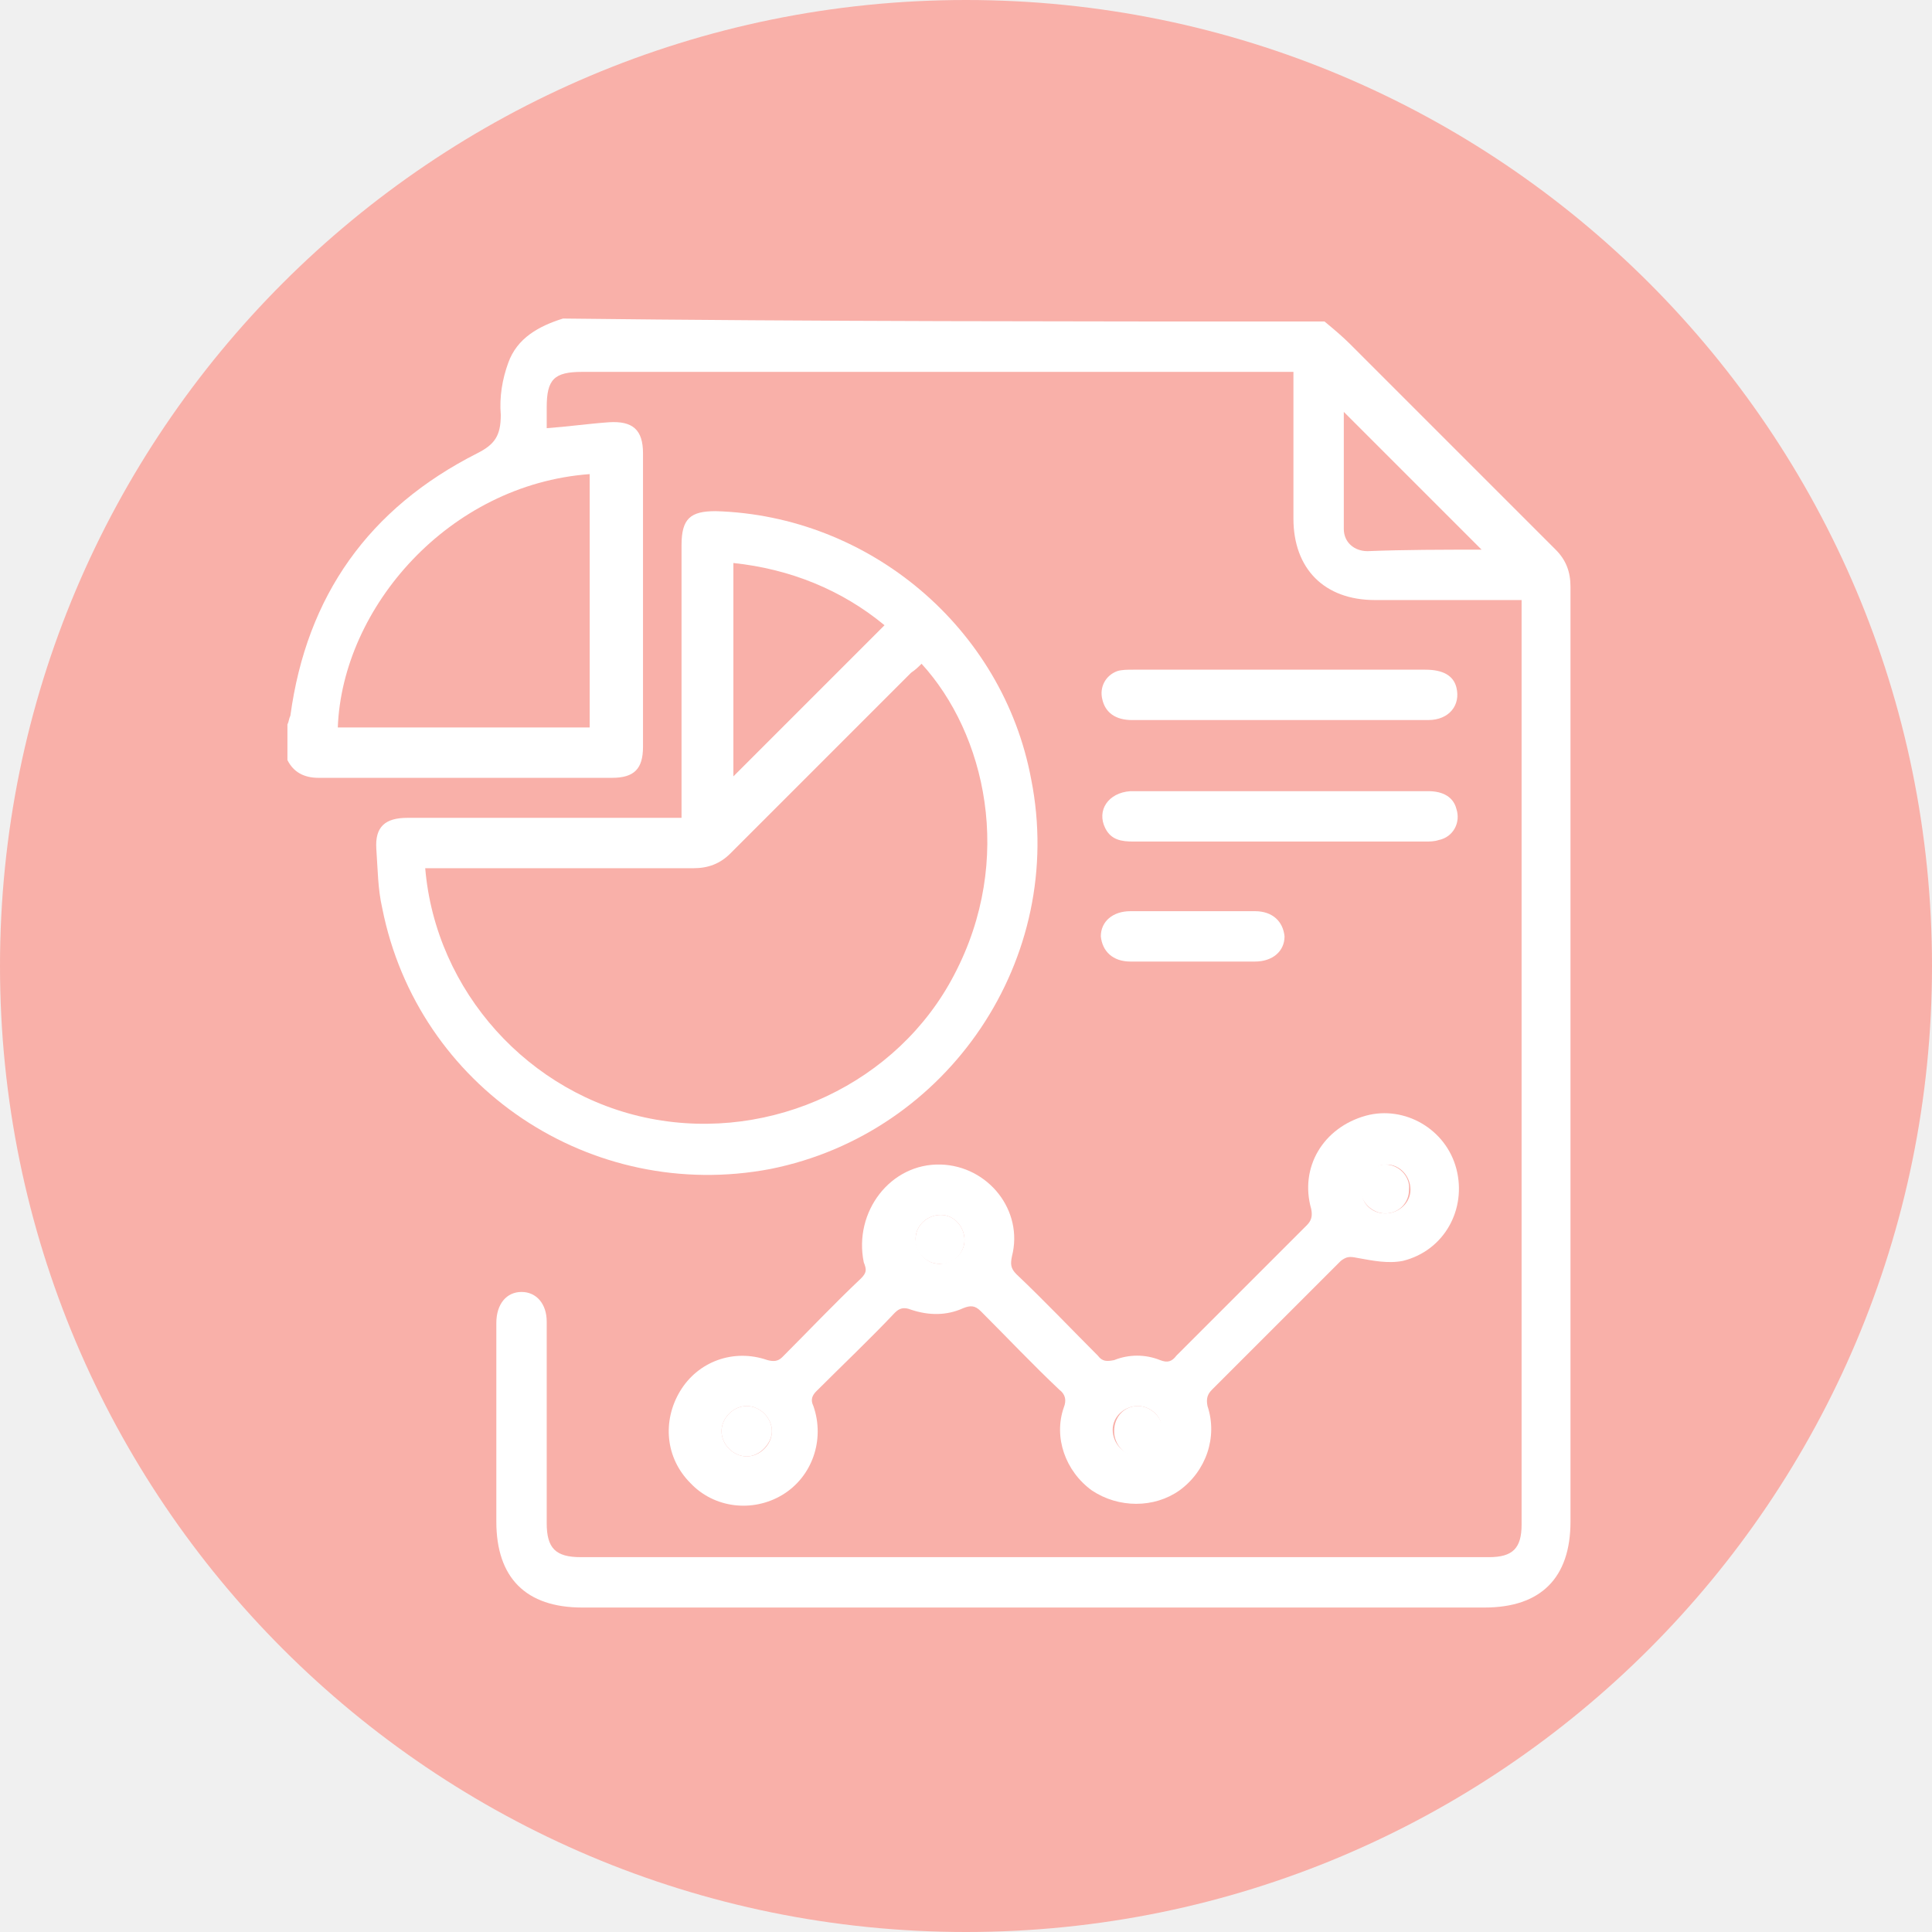
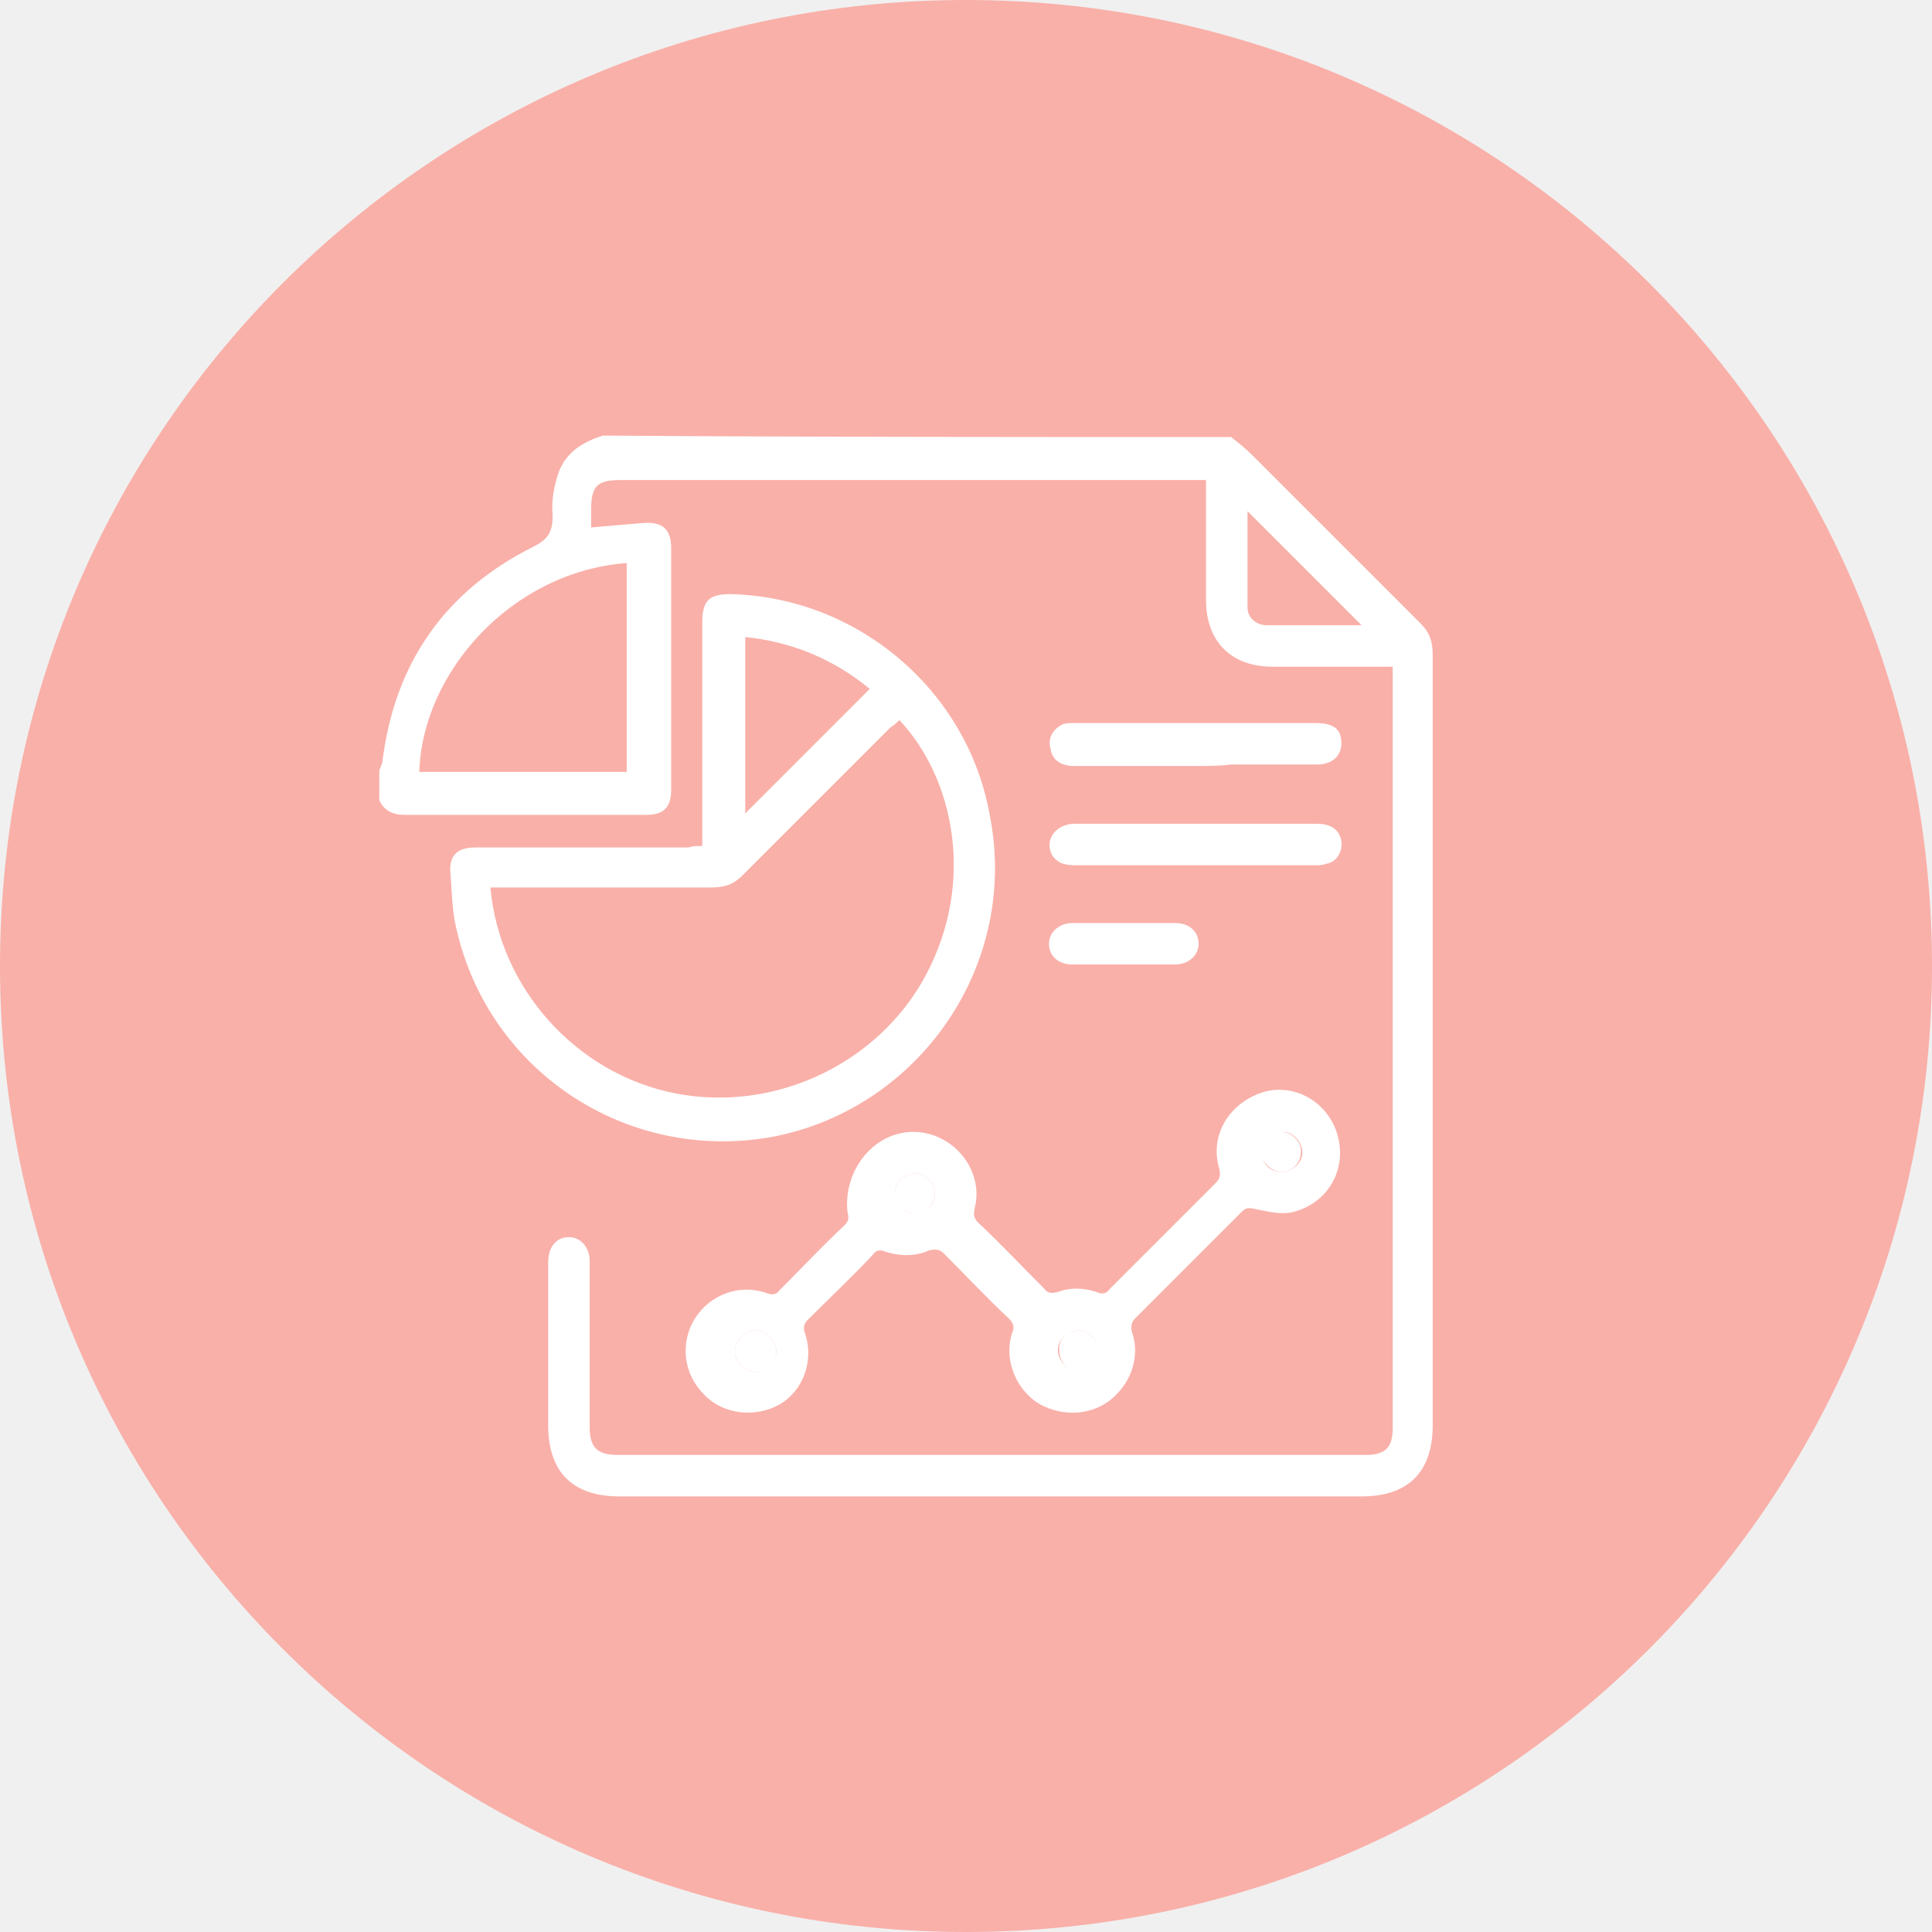
<svg xmlns="http://www.w3.org/2000/svg" version="1.1" id="Layer_1" x="0px" y="0px" viewBox="0 0 130.4 130.4" style="enable-background:new 0 0 130.4 130.4;" xml:space="preserve">
  <style type="text/css">
	.st0{fill:#F9B0A9;}
	.st1{fill:#FFFFFF;}
</style>
  <circle class="st0" cx="65.2" cy="65.2" r="65.2" />
  <g>
-     <path class="st1" d="M89.4,21.7c0.6,0.5,1.2,1,1.7,1.5c4.6,4.6,9.3,9.3,13.9,13.9c0.7,0.7,1,1.5,1,2.5c0,21,0,42.1,0,63.1   c0,3.8-2,5.8-5.8,5.8c-20.3,0-40.6,0-60.9,0c-3.8,0-5.8-2-5.8-5.8c0-4.5,0-8.9,0-13.4c0-1.3,0.7-2.1,1.7-2.1c1,0,1.7,0.8,1.7,2   c0,3,0,5.9,0,8.9c0,1.6,0,3.2,0,4.7c0,1.7,0.6,2.3,2.3,2.3c15.1,0,30.1,0,45.2,0c5.4,0,10.7,0,16.1,0c1.6,0,2.2-0.6,2.2-2.2   c0-20.5,0-41.1,0-61.6c0-0.2,0-0.4,0-0.8c-0.4,0-0.6,0-0.9,0c-3,0-6,0-9,0c-3.4,0-5.5-2.1-5.5-5.5c0-3,0-5.9,0-8.9c0-0.3,0-0.6,0-1   c-0.4,0-0.7,0-1,0c-15.7,0-31.3,0-47,0c-1.9,0-2.4,0.5-2.4,2.4c0,0.5,0,1,0,1.4c1.4-0.1,2.8-0.3,4.2-0.4c1.6-0.1,2.3,0.5,2.3,2.1   c0,6.6,0,13.2,0,19.8c0,1.5-0.6,2.1-2.1,2.1c-6.6,0-13.2,0-19.8,0c-1,0-1.7-0.4-2.1-1.2c0-0.8,0-1.6,0-2.4c0.1-0.2,0.1-0.4,0.2-0.6   c1.1-8.1,5.3-14,12.6-17.7c1.2-0.6,1.6-1.2,1.6-2.6c-0.1-1.2,0.1-2.4,0.5-3.5c0.6-1.7,2.1-2.5,3.7-3C54.9,21.7,72.2,21.7,89.4,21.7   z M22.8,49.1c5.7,0,11.4,0,17,0c0-5.7,0-11.4,0-17.1C30.3,32.7,23.1,41,22.8,49.1z M100,37.1c-3.1-3.1-6.2-6.2-9.3-9.3   c0,2.6,0,5.2,0,7.9c0,0.9,0.7,1.5,1.6,1.5C94.8,37.1,97.4,37.1,100,37.1z" />
-     <path class="st1" d="M46,55.2c0-0.4,0-0.7,0-1c0-5.8,0-11.6,0-17.4c0-1.8,0.6-2.3,2.3-2.3c10.4,0.3,19.4,7.9,21.3,18.1   C72,64.7,64,76.5,52,78.9c-12.1,2.3-23.8-5.5-26.2-17.6c-0.3-1.3-0.3-2.6-0.4-4c-0.1-1.5,0.6-2.1,2.1-2.1c5.8,0,11.6,0,17.5,0   C45.2,55.2,45.5,55.2,46,55.2z M62.2,44.8c-0.2,0.2-0.4,0.4-0.7,0.6c-4.1,4.1-8.1,8.1-12.2,12.2c-0.7,0.7-1.5,1-2.5,1   c-5.7,0-11.4,0-17.1,0c-0.3,0-0.7,0-1,0c0.7,8.3,7,15.3,15.2,16.9c8.2,1.6,16.7-2.4,20.5-9.7C68.5,58,66.5,49.5,62.2,44.8z    M49.5,38c0,4.9,0,9.8,0,14.4c3.4-3.4,6.8-6.8,10.2-10.2C56.8,39.8,53.3,38.4,49.5,38z" />
-     <path class="st1" d="M63.5,78.6c3.2,0.1,5.6,3.1,4.8,6.2c-0.1,0.5-0.1,0.8,0.3,1.2c1.9,1.8,3.7,3.7,5.5,5.5   c0.3,0.4,0.6,0.4,1.1,0.3c1-0.4,2.1-0.4,3.1,0c0.5,0.2,0.8,0.1,1.1-0.3c2.9-2.9,5.9-5.9,8.8-8.8c0.3-0.3,0.4-0.6,0.3-1.1   c-0.8-2.8,0.8-5.5,3.7-6.3c2.6-0.7,5.4,0.9,6.1,3.6c0.7,2.7-0.8,5.5-3.6,6.2c-1,0.2-2,0-3.1-0.2c-0.5-0.1-0.7-0.1-1.1,0.2   c-2.9,2.9-5.8,5.8-8.7,8.7c-0.3,0.3-0.4,0.6-0.3,1.1c0.7,2.1-0.1,4.4-1.9,5.7c-1.7,1.2-4.1,1.2-5.9,0c-1.8-1.3-2.6-3.6-1.9-5.6   c0.2-0.5,0.1-0.9-0.3-1.2c-1.8-1.7-3.5-3.5-5.3-5.3c-0.4-0.4-0.7-0.4-1.2-0.2c-1.1,0.5-2.3,0.5-3.5,0.1c-0.5-0.2-0.8-0.1-1.1,0.2   c-1.7,1.8-3.5,3.5-5.3,5.3c-0.3,0.3-0.4,0.6-0.2,1c0.8,2.3-0.1,4.8-2.1,6c-2,1.2-4.6,0.9-6.2-0.8c-1.7-1.7-1.9-4.2-0.7-6.2   c1.2-2,3.6-2.9,5.9-2.1c0.4,0.1,0.7,0.1,1-0.2c1.8-1.8,3.5-3.6,5.3-5.3c0.4-0.4,0.4-0.6,0.2-1.1C57.6,81.8,60.1,78.5,63.5,78.6z    M76.8,94.9c-0.9,0-1.7,0.7-1.7,1.6c0,0.9,0.7,1.7,1.6,1.7c0.9,0,1.7-0.8,1.7-1.7C78.5,95.7,77.7,94.9,76.8,94.9z M50.4,98.3   c0.9,0,1.7-0.8,1.7-1.7c0-0.9-0.8-1.7-1.7-1.7c-0.9,0-1.7,0.8-1.7,1.7C48.7,97.5,49.5,98.3,50.4,98.3z M93.5,81.9   c0.9,0,1.7-0.7,1.7-1.6c0-0.9-0.7-1.7-1.6-1.7c-0.9,0-1.7,0.7-1.7,1.6C91.8,81.1,92.5,81.9,93.5,81.9z M65.1,83.7   c0-0.9-0.7-1.7-1.6-1.7c-0.9,0-1.7,0.7-1.7,1.6c0,0.9,0.7,1.7,1.6,1.7C64.3,85.3,65.1,84.6,65.1,83.7z" />
-     <path class="st1" d="M86.4,48.6c-3.3,0-6.7,0-10,0c-1.1,0-1.8-0.5-2-1.4c-0.2-0.8,0.2-1.6,1-1.9c0.3-0.1,0.7-0.1,1.1-0.1   c6.6,0,13.2,0,19.7,0c1.2,0,1.9,0.4,2.1,1.2c0.3,1.2-0.5,2.2-1.9,2.2c-2.4,0-4.7,0-7.1,0C88.4,48.6,87.4,48.6,86.4,48.6z" />
-     <path class="st1" d="M86.3,53.4c3.4,0,6.7,0,10.1,0c1,0,1.7,0.4,1.9,1.2c0.3,0.9-0.2,1.9-1.2,2.1c-0.3,0.1-0.6,0.1-0.9,0.1   c-6.6,0-13.2,0-19.7,0c-0.8,0-1.5-0.1-1.9-0.9c-0.6-1.2,0.2-2.4,1.7-2.5c2.5,0,5,0,7.5,0C84.6,53.4,85.5,53.4,86.3,53.4z" />
-     <path class="st1" d="M80.6,61.5c1.4,0,2.8,0,4.1,0c1.2,0,1.9,0.7,2,1.7c0,1-0.8,1.7-2,1.7c-2.8,0-5.6,0-8.4,0c-1.2,0-1.9-0.7-2-1.7   c0-1,0.8-1.7,2-1.7C77.8,61.5,79.2,61.5,80.6,61.5z" />
-     <path class="st1" d="M76.8,94.9c0.9,0,1.7,0.8,1.7,1.7c0,0.9-0.8,1.7-1.7,1.7c-0.9,0-1.6-0.8-1.6-1.7   C75.2,95.6,75.9,94.9,76.8,94.9z" />
-     <path class="st1" d="M50.4,98.3c-0.9,0-1.7-0.8-1.7-1.7c0-0.9,0.8-1.7,1.7-1.7c0.9,0,1.7,0.8,1.7,1.7   C52.1,97.4,51.3,98.3,50.4,98.3z" />
-     <path class="st1" d="M93.5,81.9c-0.9,0-1.7-0.8-1.7-1.7c0-0.9,0.8-1.6,1.7-1.6c0.9,0,1.7,0.8,1.6,1.7   C95.1,81.2,94.4,81.9,93.5,81.9z" />
-     <path class="st1" d="M65.1,83.7c0,0.9-0.8,1.7-1.7,1.6c-0.9,0-1.7-0.8-1.6-1.7c0-0.9,0.8-1.6,1.7-1.6C64.4,82,65.1,82.8,65.1,83.7z   " />
+     <path class="st1" d="M83.1,29.5c0.5,0.4,1,0.8,1.4,1.2c3.8,3.8,7.7,7.7,11.4,11.4c0.6,0.6,0.8,1.2,0.8,2.1c0,17.3,0,34.7,0,52   c0,3.1-1.6,4.8-4.8,4.8c-16.7,0-33.4,0-50.1,0c-3.1,0-4.8-1.6-4.8-4.8c0-3.7,0-7.3,0-11c0-1.1,0.6-1.7,1.4-1.7s1.4,0.7,1.4,1.6   c0,2.5,0,4.9,0,7.3c0,1.3,0,2.6,0,3.9c0,1.4,0.5,1.9,1.9,1.9c12.4,0,24.8,0,37.2,0c4.4,0,8.8,0,13.3,0c1.3,0,1.8-0.5,1.8-1.8   c0-16.9,0-33.8,0-50.7c0-0.2,0-0.3,0-0.7c-0.3,0-0.5,0-0.7,0c-2.5,0-4.9,0-7.4,0c-2.8,0-4.5-1.7-4.5-4.5c0-2.5,0-4.9,0-7.3   c0-0.2,0-0.5,0-0.8c-0.3,0-0.6,0-0.8,0c-12.9,0-25.8,0-38.7,0c-1.6,0-2,0.4-2,2c0,0.4,0,0.8,0,1.2c1.2-0.1,2.3-0.2,3.5-0.3   c1.3-0.1,1.9,0.4,1.9,1.7c0,5.4,0,10.9,0,16.3c0,1.2-0.5,1.7-1.7,1.7c-5.4,0-10.9,0-16.3,0c-0.8,0-1.4-0.3-1.7-1c0-0.7,0-1.3,0-2   c0.1-0.2,0.1-0.3,0.2-0.5C26.6,44.8,30,39.9,36,36.9c1-0.5,1.3-1,1.3-2.1c-0.1-1,0.1-2,0.4-2.9c0.5-1.4,1.7-2.1,3-2.5   C54.7,29.5,69,29.5,83.1,29.5z M28.3,52.1c4.7,0,9.4,0,14,0c0-4.7,0-9.4,0-14.1C34.5,38.6,28.5,45.4,28.3,52.1z M91.9,42.2   c-2.6-2.6-5.1-5.1-7.7-7.7c0,2.1,0,4.3,0,6.5c0,0.7,0.6,1.2,1.3,1.2C87.6,42.2,89.7,42.2,91.9,42.2z" />
+     <path class="st1" d="M47.4,57.1c0-0.3,0-0.6,0-0.8c0-4.8,0-9.6,0-14.3c0-1.5,0.5-1.9,1.9-1.9c8.6,0.2,16,6.5,17.5,14.9   c2,10-4.6,19.7-14.5,21.7c-10,1.9-19.6-4.5-21.6-14.5c-0.2-1.1-0.2-2.1-0.3-3.3c-0.1-1.2,0.5-1.7,1.7-1.7c4.8,0,9.6,0,14.4,0   C46.7,57.1,47,57.1,47.4,57.1z M60.7,48.6c-0.2,0.2-0.3,0.3-0.6,0.5c-3.4,3.4-6.7,6.7-10,10c-0.6,0.6-1.2,0.8-2.1,0.8   c-4.7,0-9.4,0-14.1,0c-0.2,0-0.6,0-0.8,0c0.6,6.8,5.8,12.6,12.5,13.9s13.7-2,16.9-8C65.9,59.4,64.3,52.4,60.7,48.6z M50.3,43   c0,4,0,8.1,0,11.9c2.8-2.8,5.6-5.6,8.4-8.4C56.3,44.5,53.4,43.3,50.3,43z" />
+     <path class="st1" d="M61.8,76.4c2.6,0.1,4.6,2.6,4,5.1c-0.1,0.4-0.1,0.7,0.2,1c1.6,1.5,3,3,4.5,4.5c0.2,0.3,0.5,0.3,0.9,0.2   c0.8-0.3,1.7-0.3,2.6,0c0.4,0.2,0.7,0.1,0.9-0.2c2.4-2.4,4.9-4.9,7.2-7.2c0.2-0.2,0.3-0.5,0.2-0.9c-0.7-2.3,0.7-4.5,3-5.2   c2.1-0.6,4.4,0.7,5,3s-0.7,4.5-3,5.1c-0.8,0.2-1.6,0-2.6-0.2c-0.4-0.1-0.6-0.1-0.9,0.2c-2.4,2.4-4.8,4.8-7.2,7.2   c-0.2,0.2-0.3,0.5-0.2,0.9c0.6,1.7-0.1,3.6-1.6,4.7c-1.4,1-3.4,1-4.9,0c-1.5-1.1-2.1-3-1.6-4.6c0.2-0.4,0.1-0.7-0.2-1   c-1.5-1.4-2.9-2.9-4.4-4.4c-0.3-0.3-0.6-0.3-1-0.2c-0.9,0.4-1.9,0.4-2.9,0.1c-0.4-0.2-0.7-0.1-0.9,0.2c-1.4,1.5-2.9,2.9-4.4,4.4   c-0.2,0.2-0.3,0.5-0.2,0.8c0.7,1.9-0.1,4-1.7,4.9s-3.8,0.7-5.1-0.7c-1.4-1.4-1.6-3.5-0.6-5.1c1-1.6,3-2.4,4.9-1.7   c0.3,0.1,0.6,0.1,0.8-0.2c1.5-1.5,2.9-3,4.4-4.4c0.3-0.3,0.3-0.5,0.2-0.9C56.9,79,59,76.3,61.8,76.4z M72.8,89.8   c-0.7,0-1.4,0.6-1.4,1.3c0,0.7,0.6,1.4,1.3,1.4c0.7,0,1.4-0.7,1.4-1.4C74.2,90.5,73.5,89.8,72.8,89.8z M51,92.6   c0.7,0,1.4-0.7,1.4-1.4c0-0.7-0.7-1.4-1.4-1.4s-1.4,0.7-1.4,1.4S50.3,92.6,51,92.6z M86.5,79.1c0.7,0,1.4-0.6,1.4-1.3   s-0.6-1.4-1.3-1.4c-0.7,0-1.4,0.6-1.4,1.3C85.1,78.5,85.7,79.1,86.5,79.1z M63.1,80.6c0-0.7-0.6-1.4-1.3-1.4s-1.4,0.6-1.4,1.3   c0,0.7,0.6,1.4,1.3,1.4C62.5,81.9,63.1,81.3,63.1,80.6z" />
+     <path class="st1" d="M80.7,51.7c-2.7,0-5.5,0-8.2,0c-0.9,0-1.5-0.4-1.6-1.2c-0.2-0.7,0.2-1.3,0.8-1.6c0.2-0.1,0.6-0.1,0.9-0.1   c5.4,0,10.9,0,16.2,0c1,0,1.6,0.3,1.7,1c0.2,1-0.4,1.8-1.6,1.8c-2,0-3.9,0-5.8,0C82.3,51.7,81.5,51.7,80.7,51.7z" />
+     <path class="st1" d="M80.6,55.6c2.8,0,5.5,0,8.3,0c0.8,0,1.4,0.3,1.6,1c0.2,0.7-0.2,1.6-1,1.7c-0.2,0.1-0.5,0.1-0.7,0.1   c-5.4,0-10.9,0-16.2,0c-0.7,0-1.2-0.1-1.6-0.7c-0.5-1,0.2-2,1.4-2.1c2.1,0,4.1,0,6.2,0C79.2,55.6,79.9,55.6,80.6,55.6z" />
+     <path class="st1" d="M75.9,62.3c1.2,0,2.3,0,3.4,0c1,0,1.6,0.6,1.6,1.4c0,0.8-0.7,1.4-1.6,1.4c-2.3,0-4.6,0-6.9,0   c-1,0-1.6-0.6-1.6-1.4c0-0.8,0.7-1.4,1.6-1.4C73.6,62.3,74.7,62.3,75.9,62.3z" />
+     <path class="st1" d="M72.8,89.8c0.7,0,1.4,0.7,1.4,1.4c0,0.7-0.7,1.4-1.4,1.4c-0.7,0-1.3-0.7-1.3-1.4C71.4,90.4,72,89.8,72.8,89.8z   " />
+     <path class="st1" d="M51,92.6c-0.7,0-1.4-0.7-1.4-1.4c0-0.7,0.7-1.4,1.4-1.4s1.4,0.7,1.4,1.4C52.4,91.9,51.8,92.6,51,92.6z" />
+     <path class="st1" d="M86.5,79.1c-0.7,0-1.4-0.7-1.4-1.4c0-0.7,0.7-1.3,1.4-1.3c0.7,0,1.4,0.7,1.3,1.4   C87.8,78.5,87.2,79.1,86.5,79.1z" />
+     <path class="st1" d="M63.1,80.6c0,0.7-0.7,1.4-1.4,1.3c-0.7,0-1.4-0.7-1.3-1.4c0-0.7,0.7-1.3,1.4-1.3S63.1,79.9,63.1,80.6z" />
  </g>
</svg>
